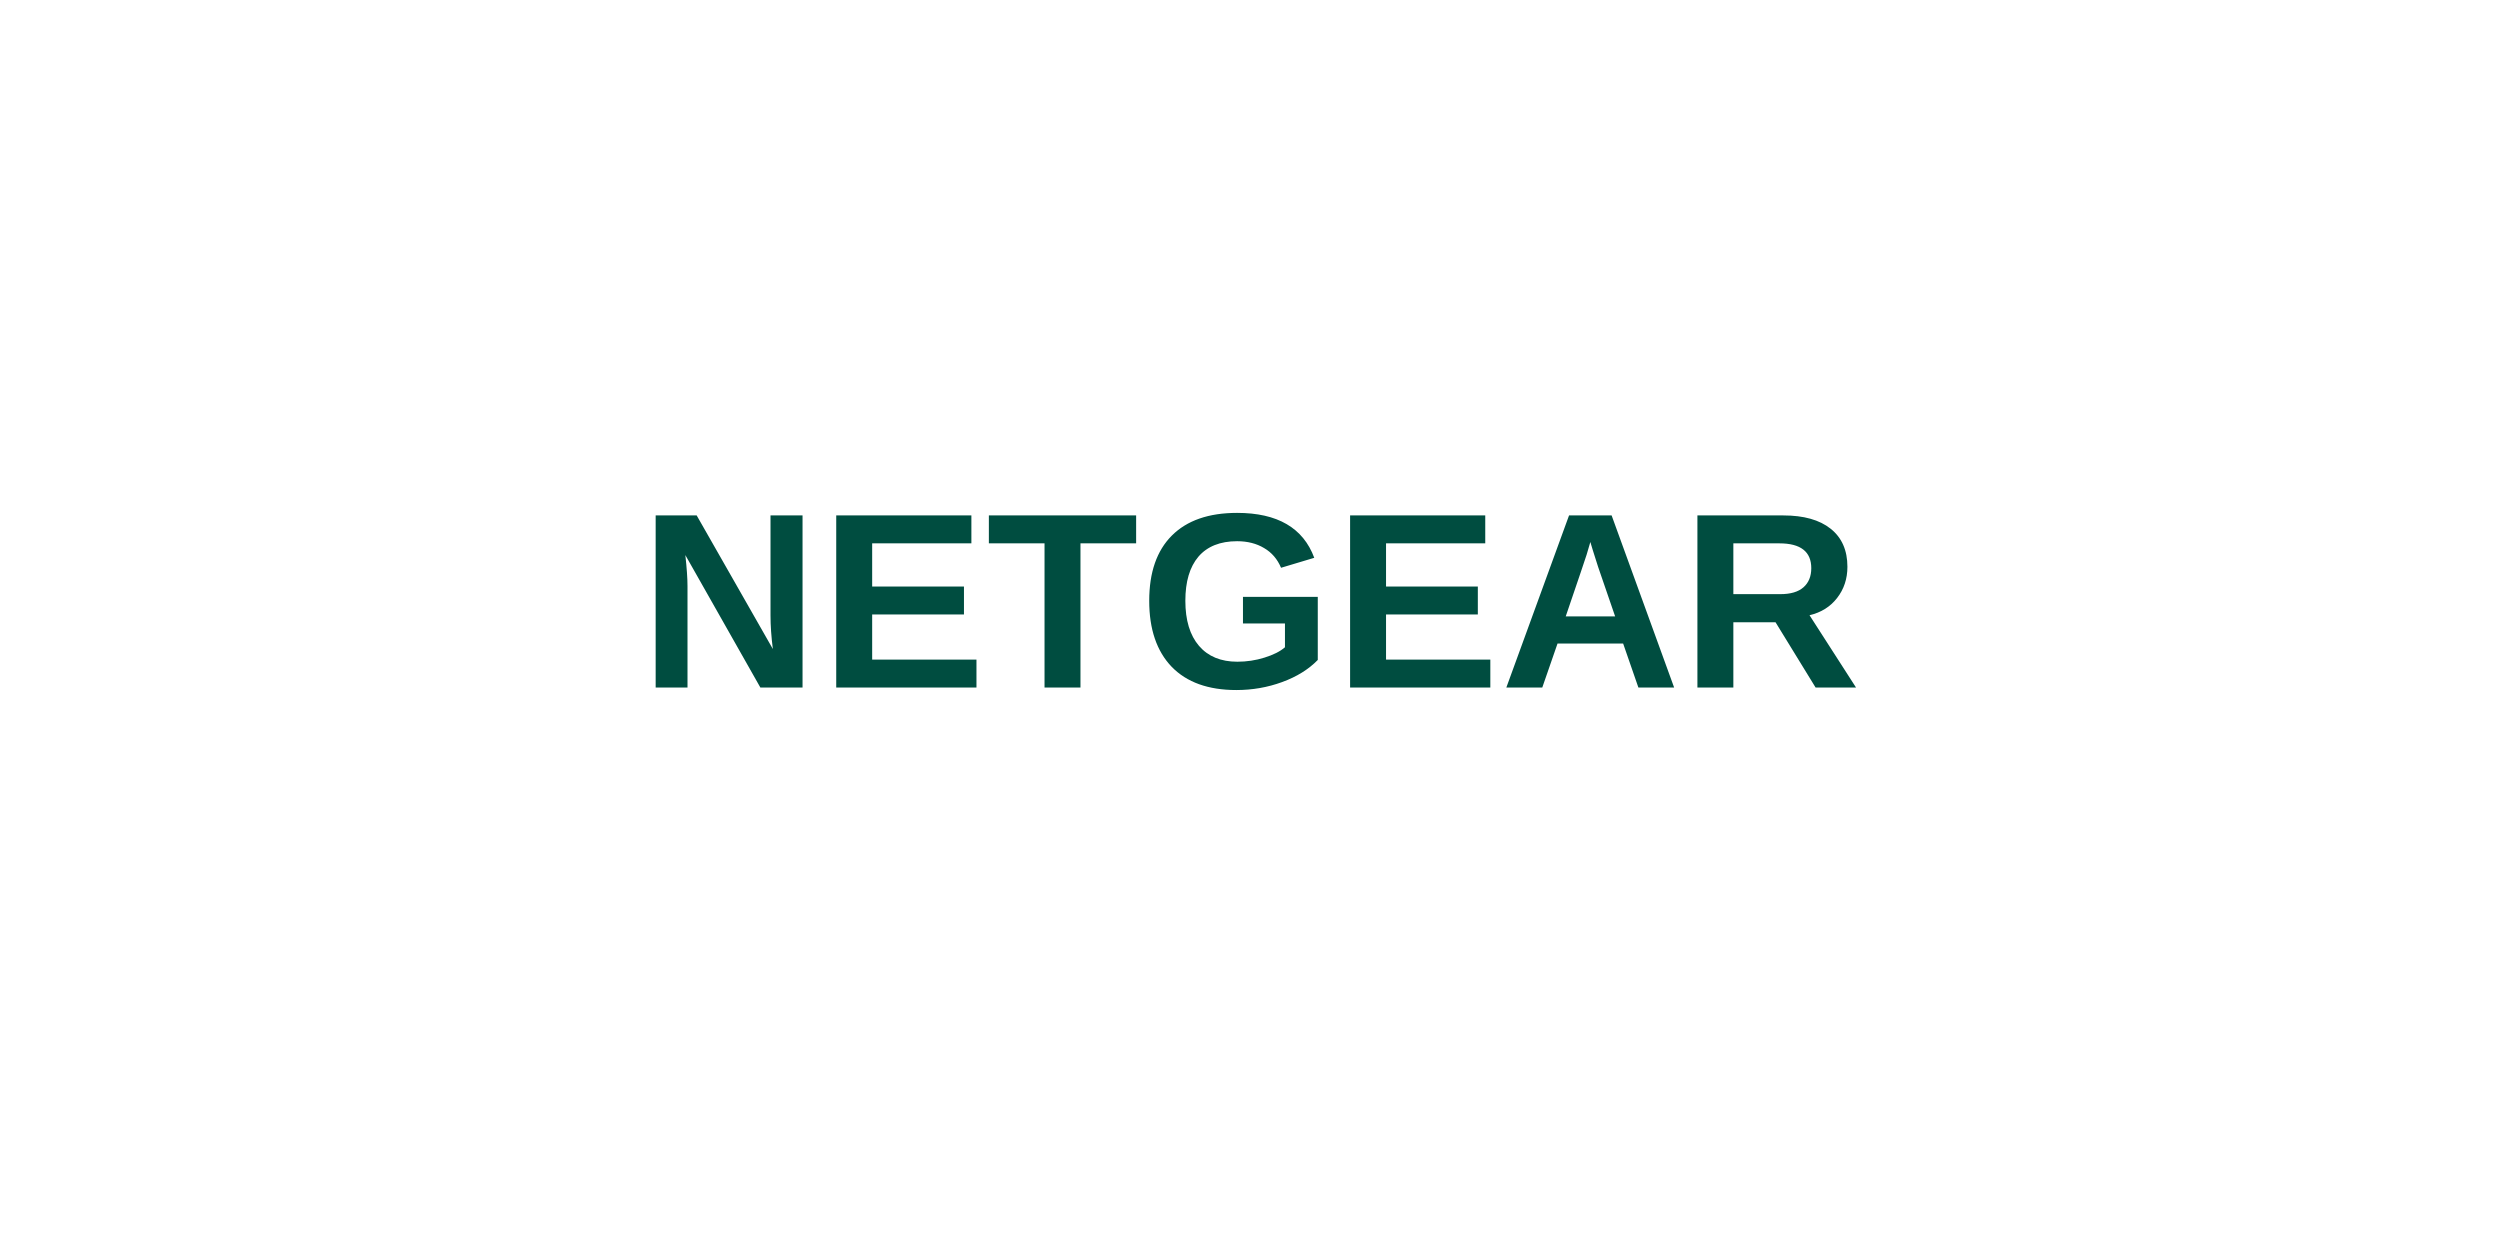
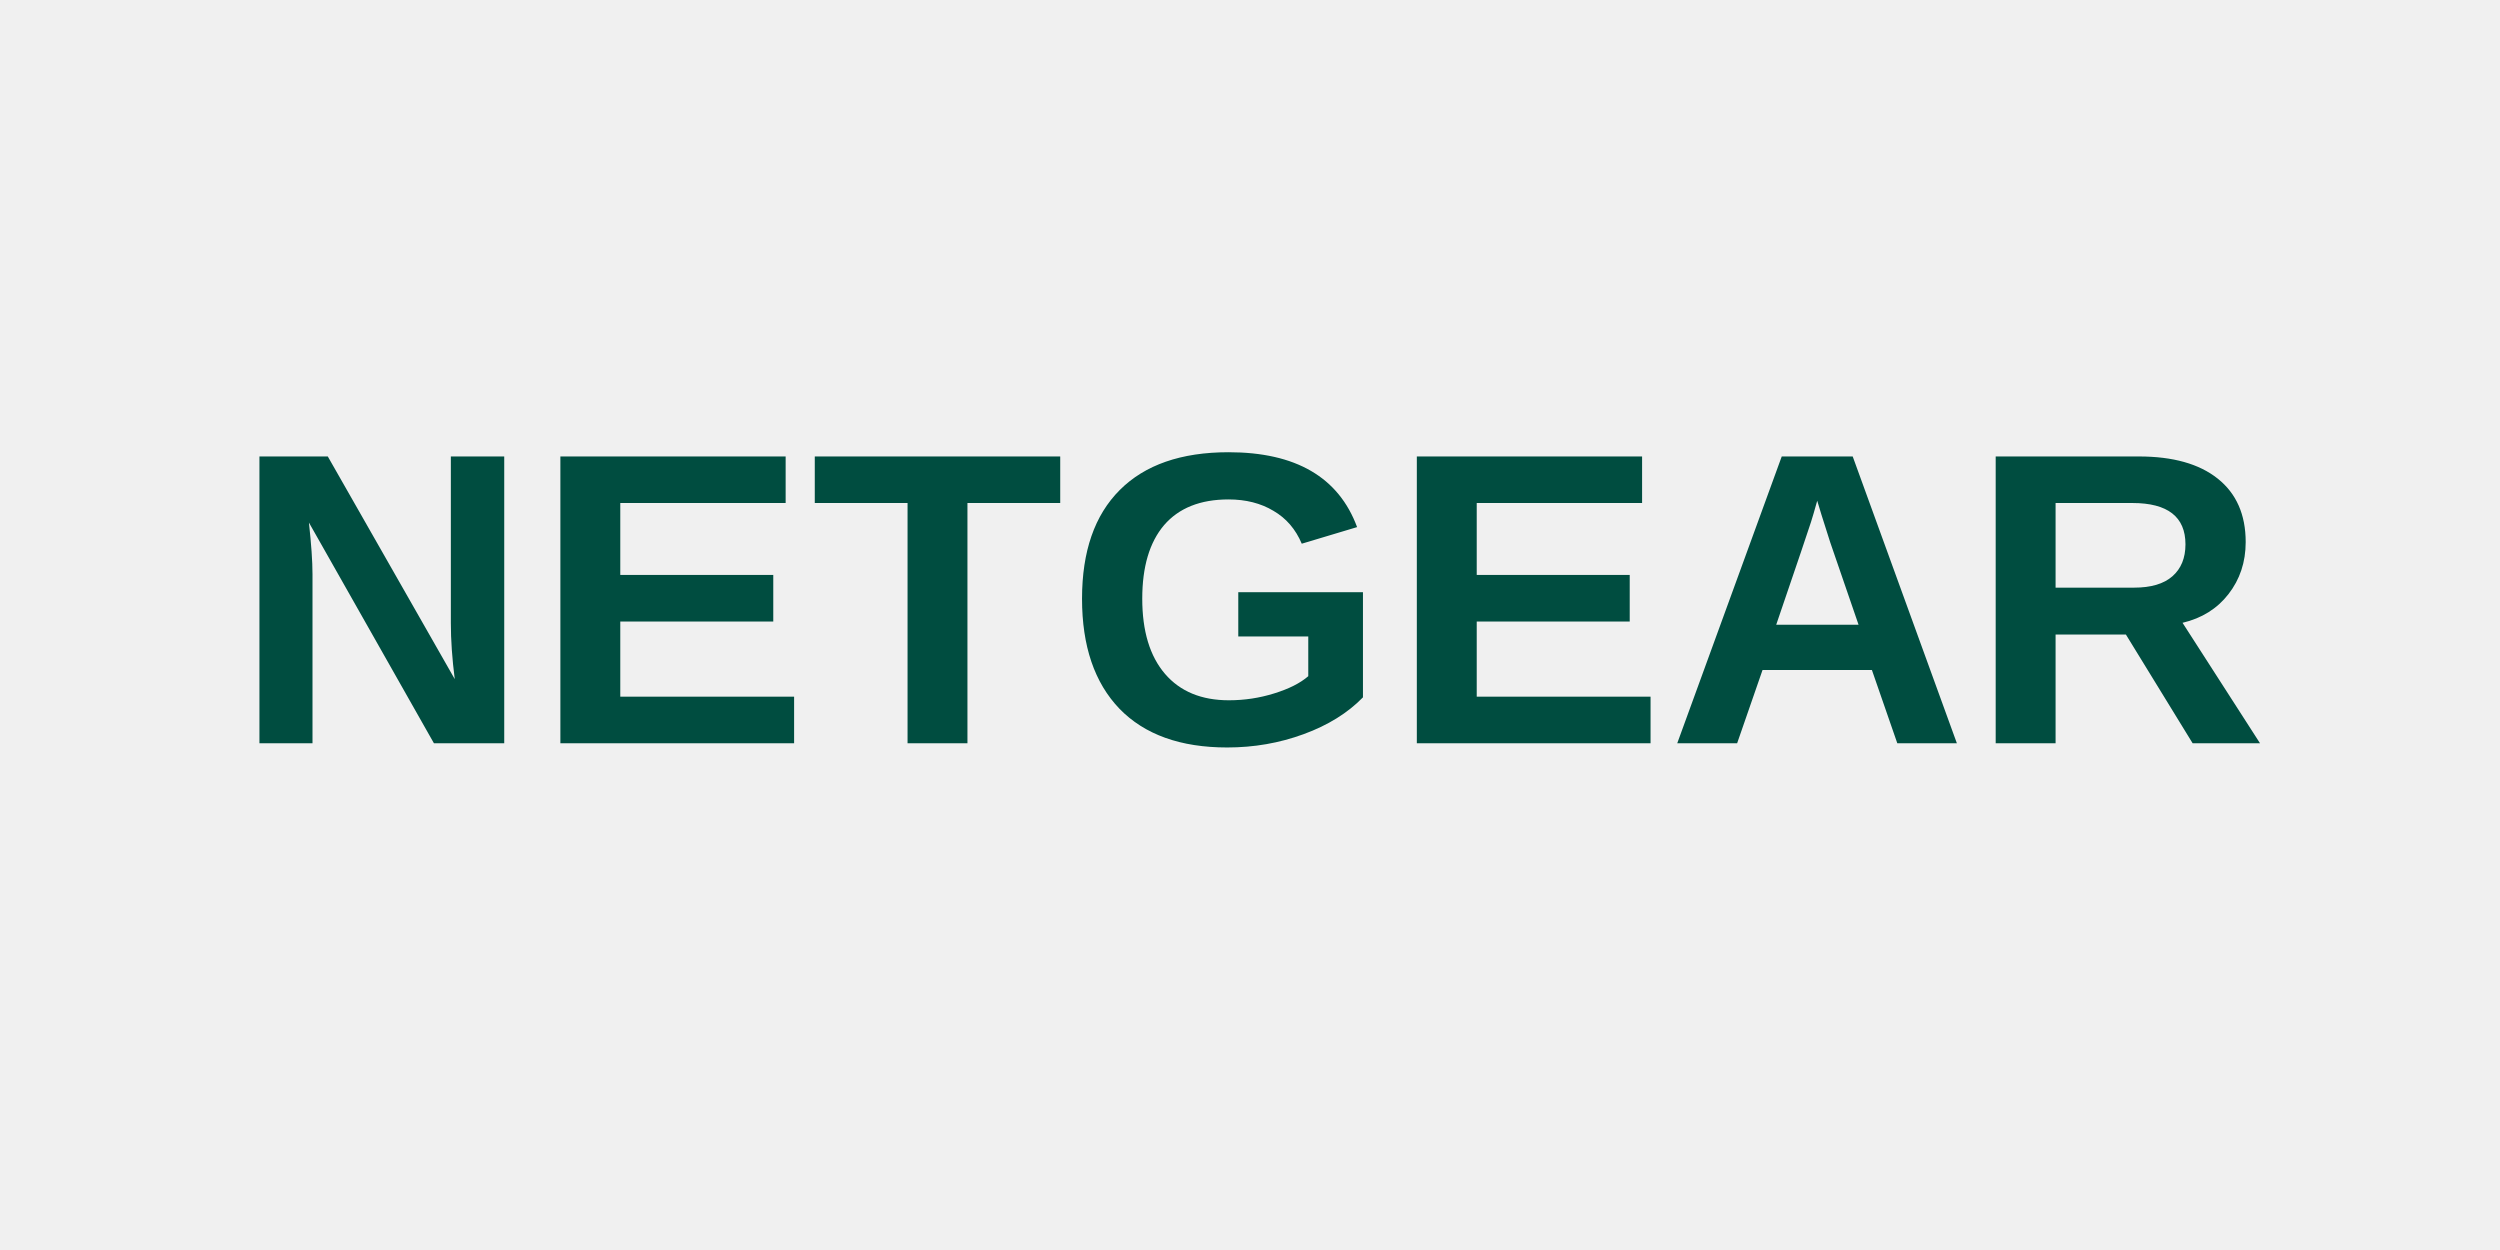
- <svg xmlns="http://www.w3.org/2000/svg" viewBox="0 0 200 100">
-   <rect width="200" height="100" fill="#ffffff" />
-   <text x="100" y="55" font-family="Arial" font-size="20" font-weight="bold" text-anchor="middle" fill="#004d40">NETGEAR</text>
+ <svg xmlns="http://www.w3.org/2000/svg" width="120" height="60" viewBox="0 0 120 60">
+   <style>
+     text {
+       font-family: 'Arial', sans-serif;
+       font-weight: bold;
+       text-anchor: middle;
+       dominant-baseline: middle;
+     }
+   </style>
+   <text x="60" y="30" font-size="20" fill="#004d40">NETGEAR</text>
</svg>
